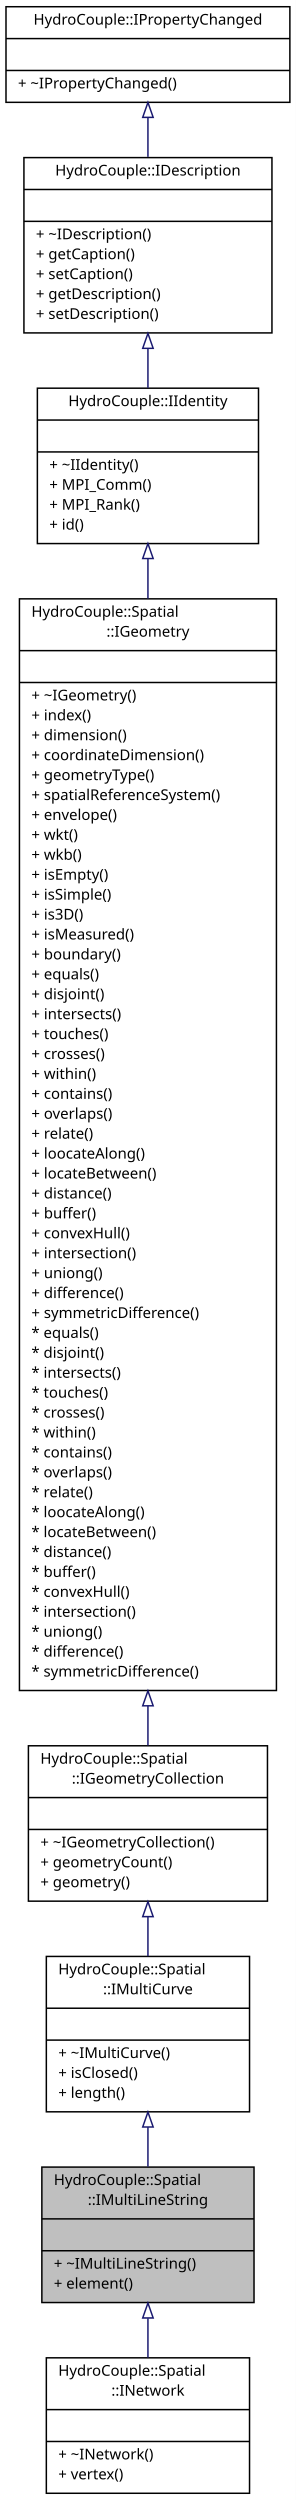
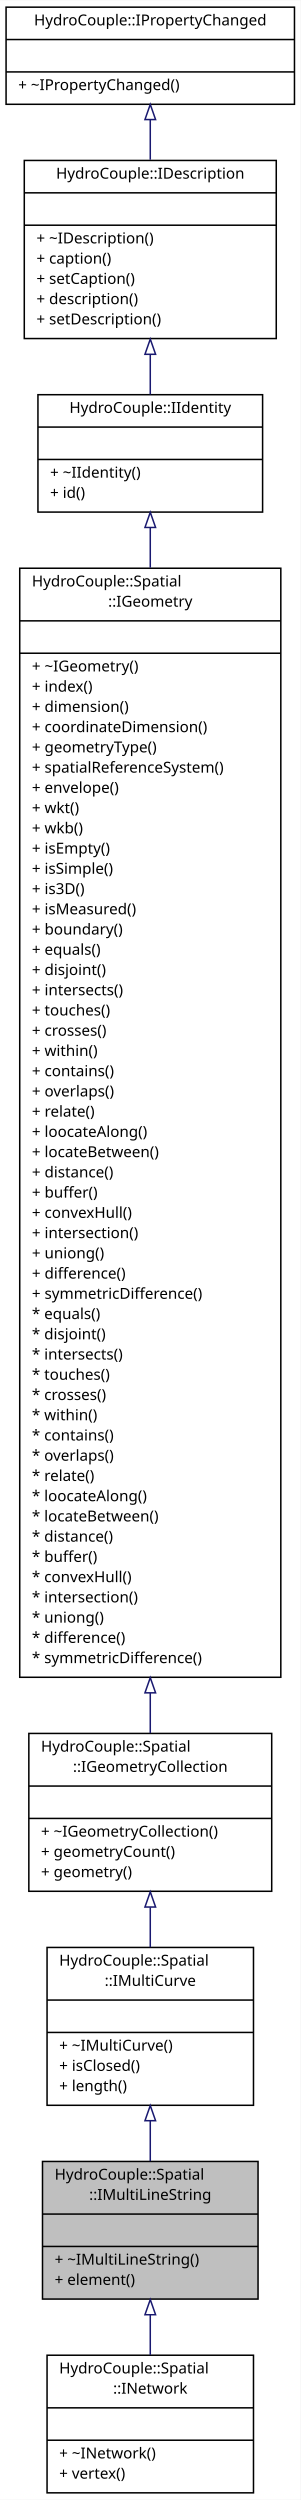
- <svg xmlns="http://www.w3.org/2000/svg" xmlns:xlink="http://www.w3.org/1999/xlink" width="198pt" height="1673pt" viewBox="0.00 0.00 198.03 1673.48">
-   <g id="graph0" class="graph" transform="scale(1 1) rotate(0) translate(4 1669.48)">
-     <polygon fill="white" stroke="none" points="-4,4 -4,-1669.48 194.028,-1669.48 194.028,4 -4,4" />
+ <svg xmlns="http://www.w3.org/2000/svg" xmlns:xlink="http://www.w3.org/1999/xlink" width="198pt" height="1647pt" viewBox="0.00 0.00 198.03 1646.81">
+   <g id="graph0" class="graph" transform="scale(1 1) rotate(0) translate(4 1642.81)">
+     <polygon fill="white" stroke="none" points="-4,4 -4,-1642.81 194.028,-1642.81 194.028,4 -4,4" />
    <g id="node1" class="node">
      <polygon fill="#bfbfbf" stroke="black" points="24.004,-128.175 24.004,-218.85 166.024,-218.85 166.024,-128.175 24.004,-128.175" />
      <text text-anchor="start" x="32.004" y="-206.85" font-family="Monaco" font-size="10.00">HydroCouple::Spatial</text>
      <text text-anchor="middle" x="95.014" y="-193.515" font-family="Monaco" font-size="10.00">::IMultiLineString</text>
      <polyline fill="none" stroke="black" points="24.004,-184.18 166.024,-184.18 " />
      <text text-anchor="middle" x="95.014" y="-172.18" font-family="Monaco" font-size="10.00"> </text>
      <polyline fill="none" stroke="black" points="24.004,-162.845 166.024,-162.845 " />
      <text text-anchor="start" x="32.004" y="-150.845" font-family="Monaco" font-size="10.00">+ ~IMultiLineString()</text>
      <text text-anchor="start" x="32.004" y="-137.51" font-family="Monaco" font-size="10.00">+ element()</text>
    </g>
    <g id="node8" class="node">
      <g id="a_node8">
        <a xlink:href="class_hydro_couple_1_1_spatial_1_1_i_network.html" target="_top" xlink:title="The INetwork class. ">
          <polygon fill="white" stroke="black" points="27.004,-0.5 27.004,-91.175 163.024,-91.175 163.024,-0.5 27.004,-0.5" />
          <text text-anchor="start" x="35.004" y="-79.175" font-family="Monaco" font-size="10.00">HydroCouple::Spatial</text>
          <text text-anchor="middle" x="95.014" y="-65.84" font-family="Monaco" font-size="10.00">::INetwork</text>
          <polyline fill="none" stroke="black" points="27.004,-56.505 163.024,-56.505 " />
          <text text-anchor="middle" x="95.014" y="-44.505" font-family="Monaco" font-size="10.00"> </text>
          <polyline fill="none" stroke="black" points="27.004,-35.17 163.024,-35.17 " />
          <text text-anchor="start" x="35.004" y="-23.17" font-family="Monaco" font-size="10.00">+ ~INetwork()</text>
          <text text-anchor="start" x="35.004" y="-9.835" font-family="Monaco" font-size="10.00">+ vertex()</text>
        </a>
      </g>
    </g>
    <g id="edge7" class="edge">
      <path fill="none" stroke="midnightblue" d="M95.014,-117.668C95.014,-108.875 95.014,-99.869 95.014,-91.356" />
      <polygon fill="none" stroke="midnightblue" points="91.514,-117.85 95.014,-127.85 98.514,-117.85 91.514,-117.85" />
    </g>
    <g id="node2" class="node">
      <g id="a_node2">
        <a xlink:href="class_hydro_couple_1_1_spatial_1_1_i_multi_curve.html" target="_top" xlink:title="An IMultiCurve is a 1-dimensional IGeometryCollection whose elements are ICurves. ...">
          <polygon fill="white" stroke="black" points="27.004,-255.85 27.004,-359.859 163.024,-359.859 163.024,-255.85 27.004,-255.85" />
          <text text-anchor="start" x="35.004" y="-347.859" font-family="Monaco" font-size="10.00">HydroCouple::Spatial</text>
          <text text-anchor="middle" x="95.014" y="-334.524" font-family="Monaco" font-size="10.00">::IMultiCurve</text>
          <polyline fill="none" stroke="black" points="27.004,-325.189 163.024,-325.189 " />
          <text text-anchor="middle" x="95.014" y="-313.189" font-family="Monaco" font-size="10.00"> </text>
          <polyline fill="none" stroke="black" points="27.004,-303.854 163.024,-303.854 " />
          <text text-anchor="start" x="35.004" y="-291.854" font-family="Monaco" font-size="10.00">+ ~IMultiCurve()</text>
          <text text-anchor="start" x="35.004" y="-278.52" font-family="Monaco" font-size="10.00">+ isClosed()</text>
          <text text-anchor="start" x="35.004" y="-265.185" font-family="Monaco" font-size="10.00">+ length()</text>
        </a>
      </g>
    </g>
    <g id="edge1" class="edge">
      <path fill="none" stroke="midnightblue" d="M95.014,-245.66C95.014,-236.702 95.014,-227.621 95.014,-219.079" />
      <polygon fill="none" stroke="midnightblue" points="91.514,-245.687 95.014,-255.688 98.514,-245.688 91.514,-245.687" />
    </g>
    <g id="node3" class="node">
      <g id="a_node3">
        <a xlink:href="class_hydro_couple_1_1_spatial_1_1_i_geometry_collection.html" target="_top" xlink:title="An IGeometryCollection is a geometric object that is a collection of some number of IGeometry objects...">
          <polygon fill="white" stroke="black" points="15.002,-396.859 15.002,-500.869 175.026,-500.869 175.026,-396.859 15.002,-396.859" />
          <text text-anchor="start" x="23.002" y="-488.869" font-family="Monaco" font-size="10.00">HydroCouple::Spatial</text>
          <text text-anchor="middle" x="95.014" y="-475.534" font-family="Monaco" font-size="10.00">::IGeometryCollection</text>
          <polyline fill="none" stroke="black" points="15.002,-466.199 175.026,-466.199 " />
          <text text-anchor="middle" x="95.014" y="-454.199" font-family="Monaco" font-size="10.00"> </text>
          <polyline fill="none" stroke="black" points="15.002,-444.864 175.026,-444.864 " />
          <text text-anchor="start" x="23.002" y="-432.864" font-family="Monaco" font-size="10.00">+ ~IGeometryCollection()</text>
          <text text-anchor="start" x="23.002" y="-419.529" font-family="Monaco" font-size="10.00">+ geometryCount()</text>
          <text text-anchor="start" x="23.002" y="-406.194" font-family="Monaco" font-size="10.00">+ geometry()</text>
        </a>
      </g>
    </g>
    <g id="edge2" class="edge">
      <path fill="none" stroke="midnightblue" d="M95.014,-386.3C95.014,-377.518 95.014,-368.565 95.014,-360.011" />
      <polygon fill="none" stroke="midnightblue" points="91.514,-386.497 95.014,-396.497 98.514,-386.497 91.514,-386.497" />
    </g>
    <g id="node4" class="node">
      <g id="a_node4">
        <a xlink:href="class_hydro_couple_1_1_spatial_1_1_i_geometry.html" target="_top" xlink:title="IGeometry is the root class of the hierarchy. ">
          <polygon fill="white" stroke="black" points="9.001,-537.869 9.001,-1268.62 181.027,-1268.62 181.027,-537.869 9.001,-537.869" />
          <text text-anchor="start" x="17.002" y="-1256.62" font-family="Monaco" font-size="10.00">HydroCouple::Spatial</text>
          <text text-anchor="middle" x="95.014" y="-1243.29" font-family="Monaco" font-size="10.00">::IGeometry</text>
          <polyline fill="none" stroke="black" points="9.001,-1233.95 181.027,-1233.95 " />
          <text text-anchor="middle" x="95.014" y="-1221.95" font-family="Monaco" font-size="10.00"> </text>
          <polyline fill="none" stroke="black" points="9.001,-1212.62 181.027,-1212.62 " />
          <text text-anchor="start" x="17.002" y="-1200.62" font-family="Monaco" font-size="10.00">+ ~IGeometry()</text>
          <text text-anchor="start" x="17.002" y="-1187.28" font-family="Monaco" font-size="10.00">+ index()</text>
          <text text-anchor="start" x="17.002" y="-1173.95" font-family="Monaco" font-size="10.00">+ dimension()</text>
          <text text-anchor="start" x="17.002" y="-1160.61" font-family="Monaco" font-size="10.00">+ coordinateDimension()</text>
          <text text-anchor="start" x="17.002" y="-1147.28" font-family="Monaco" font-size="10.00">+ geometryType()</text>
          <text text-anchor="start" x="17.002" y="-1133.94" font-family="Monaco" font-size="10.00">+ spatialReferenceSystem()</text>
          <text text-anchor="start" x="17.002" y="-1120.61" font-family="Monaco" font-size="10.00">+ envelope()</text>
          <text text-anchor="start" x="17.002" y="-1107.27" font-family="Monaco" font-size="10.00">+ wkt()</text>
          <text text-anchor="start" x="17.002" y="-1093.94" font-family="Monaco" font-size="10.00">+ wkb()</text>
          <text text-anchor="start" x="17.002" y="-1080.6" font-family="Monaco" font-size="10.00">+ isEmpty()</text>
          <text text-anchor="start" x="17.002" y="-1067.27" font-family="Monaco" font-size="10.00">+ isSimple()</text>
          <text text-anchor="start" x="17.002" y="-1053.93" font-family="Monaco" font-size="10.00">+ is3D()</text>
          <text text-anchor="start" x="17.002" y="-1040.6" font-family="Monaco" font-size="10.00">+ isMeasured()</text>
          <text text-anchor="start" x="17.002" y="-1027.26" font-family="Monaco" font-size="10.00">+ boundary()</text>
          <text text-anchor="start" x="17.002" y="-1013.93" font-family="Monaco" font-size="10.00">+ equals()</text>
          <text text-anchor="start" x="17.002" y="-1000.59" font-family="Monaco" font-size="10.00">+ disjoint()</text>
          <text text-anchor="start" x="17.002" y="-987.258" font-family="Monaco" font-size="10.00">+ intersects()</text>
          <text text-anchor="start" x="17.002" y="-973.923" font-family="Monaco" font-size="10.00">+ touches()</text>
          <text text-anchor="start" x="17.002" y="-960.588" font-family="Monaco" font-size="10.00">+ crosses()</text>
          <text text-anchor="start" x="17.002" y="-947.253" font-family="Monaco" font-size="10.00">+ within()</text>
          <text text-anchor="start" x="17.002" y="-933.918" font-family="Monaco" font-size="10.00">+ contains()</text>
          <text text-anchor="start" x="17.002" y="-920.583" font-family="Monaco" font-size="10.00">+ overlaps()</text>
          <text text-anchor="start" x="17.002" y="-907.248" font-family="Monaco" font-size="10.00">+ relate()</text>
          <text text-anchor="start" x="17.002" y="-893.913" font-family="Monaco" font-size="10.00">+ loocateAlong()</text>
          <text text-anchor="start" x="17.002" y="-880.578" font-family="Monaco" font-size="10.00">+ locateBetween()</text>
          <text text-anchor="start" x="17.002" y="-867.243" font-family="Monaco" font-size="10.00">+ distance()</text>
          <text text-anchor="start" x="17.002" y="-853.908" font-family="Monaco" font-size="10.00">+ buffer()</text>
          <text text-anchor="start" x="17.002" y="-840.573" font-family="Monaco" font-size="10.00">+ convexHull()</text>
          <text text-anchor="start" x="17.002" y="-827.238" font-family="Monaco" font-size="10.00">+ intersection()</text>
          <text text-anchor="start" x="17.002" y="-813.903" font-family="Monaco" font-size="10.00">+ uniong()</text>
          <text text-anchor="start" x="17.002" y="-800.568" font-family="Monaco" font-size="10.00">+ difference()</text>
          <text text-anchor="start" x="17.002" y="-787.233" font-family="Monaco" font-size="10.00">+ symmetricDifference()</text>
          <text text-anchor="start" x="17.002" y="-773.898" font-family="Monaco" font-size="10.00">* equals()</text>
          <text text-anchor="start" x="17.002" y="-760.563" font-family="Monaco" font-size="10.00">* disjoint()</text>
          <text text-anchor="start" x="17.002" y="-747.229" font-family="Monaco" font-size="10.00">* intersects()</text>
          <text text-anchor="start" x="17.002" y="-733.894" font-family="Monaco" font-size="10.00">* touches()</text>
          <text text-anchor="start" x="17.002" y="-720.559" font-family="Monaco" font-size="10.00">* crosses()</text>
          <text text-anchor="start" x="17.002" y="-707.224" font-family="Monaco" font-size="10.00">* within()</text>
          <text text-anchor="start" x="17.002" y="-693.889" font-family="Monaco" font-size="10.00">* contains()</text>
          <text text-anchor="start" x="17.002" y="-680.554" font-family="Monaco" font-size="10.00">* overlaps()</text>
          <text text-anchor="start" x="17.002" y="-667.219" font-family="Monaco" font-size="10.00">* relate()</text>
          <text text-anchor="start" x="17.002" y="-653.884" font-family="Monaco" font-size="10.00">* loocateAlong()</text>
          <text text-anchor="start" x="17.002" y="-640.549" font-family="Monaco" font-size="10.00">* locateBetween()</text>
          <text text-anchor="start" x="17.002" y="-627.214" font-family="Monaco" font-size="10.00">* distance()</text>
          <text text-anchor="start" x="17.002" y="-613.879" font-family="Monaco" font-size="10.00">* buffer()</text>
          <text text-anchor="start" x="17.002" y="-600.544" font-family="Monaco" font-size="10.00">* convexHull()</text>
          <text text-anchor="start" x="17.002" y="-587.209" font-family="Monaco" font-size="10.00">* intersection()</text>
          <text text-anchor="start" x="17.002" y="-573.874" font-family="Monaco" font-size="10.00">* uniong()</text>
          <text text-anchor="start" x="17.002" y="-560.539" font-family="Monaco" font-size="10.00">* difference()</text>
          <text text-anchor="start" x="17.002" y="-547.204" font-family="Monaco" font-size="10.00">* symmetricDifference()</text>
        </a>
      </g>
    </g>
    <g id="edge3" class="edge">
      <path fill="none" stroke="midnightblue" d="M95.014,-527.524C95.014,-518.042 95.014,-509.185 95.014,-501.095" />
      <polygon fill="none" stroke="midnightblue" points="91.514,-527.624 95.014,-537.624 98.514,-527.624 91.514,-527.624" />
    </g>
    <g id="node5" class="node">
      <g id="a_node5">
        <a xlink:href="class_hydro_couple_1_1_i_identity.html" target="_top" xlink:title="IIdentity interface class defines a method to get the Id of an HydroCouple entity. ">
-           <polygon fill="white" stroke="black" points="21.003,-1305.62 21.003,-1409.63 169.025,-1409.63 169.025,-1305.62 21.003,-1305.62" />
-           <text text-anchor="middle" x="95.014" y="-1397.63" font-family="Monaco" font-size="10.00">HydroCouple::IIdentity</text>
-           <polyline fill="none" stroke="black" points="21.003,-1388.3 169.025,-1388.3 " />
-           <text text-anchor="middle" x="95.014" y="-1376.3" font-family="Monaco" font-size="10.00"> </text>
-           <polyline fill="none" stroke="black" points="21.003,-1366.96 169.025,-1366.96 " />
-           <text text-anchor="start" x="29.003" y="-1354.96" font-family="Monaco" font-size="10.00">+ ~IIdentity()</text>
-           <text text-anchor="start" x="29.003" y="-1341.63" font-family="Monaco" font-size="10.00">+ MPI_Comm()</text>
-           <text text-anchor="start" x="29.003" y="-1328.29" font-family="Monaco" font-size="10.00">+ MPI_Rank()</text>
+           <polygon fill="white" stroke="black" points="21.003,-1305.62 21.003,-1382.96 169.025,-1382.96 169.025,-1305.62 21.003,-1305.62" />
+           <text text-anchor="middle" x="95.014" y="-1370.96" font-family="Monaco" font-size="10.00">HydroCouple::IIdentity</text>
+           <polyline fill="none" stroke="black" points="21.003,-1361.63 169.025,-1361.63 " />
+           <text text-anchor="middle" x="95.014" y="-1349.63" font-family="Monaco" font-size="10.00"> </text>
+           <polyline fill="none" stroke="black" points="21.003,-1340.29 169.025,-1340.29 " />
+           <text text-anchor="start" x="29.003" y="-1328.29" font-family="Monaco" font-size="10.00">+ ~IIdentity()</text>
          <text text-anchor="start" x="29.003" y="-1314.96" font-family="Monaco" font-size="10.00">+ id()</text>
        </a>
      </g>
    </g>
    <g id="edge4" class="edge">
-       <path fill="none" stroke="midnightblue" d="M95.014,-1295.47C95.014,-1287.18 95.014,-1278.25 95.014,-1268.79" />
-       <polygon fill="none" stroke="midnightblue" points="91.514,-1295.61 95.014,-1305.61 98.514,-1295.61 91.514,-1295.61" />
+       <path fill="none" stroke="midnightblue" d="M95.014,-1295.38C95.014,-1287.33 95.014,-1278.46 95.014,-1268.94" />
+       <polygon fill="none" stroke="midnightblue" points="91.514,-1295.48 95.014,-1305.48 98.514,-1295.48 91.514,-1295.48" />
    </g>
    <g id="node6" class="node">
      <g id="a_node6">
        <a xlink:href="class_hydro_couple_1_1_i_description.html" target="_top" xlink:title="IDescription interface class provides descriptive information on a HydroCouple object. ">
-           <polygon fill="white" stroke="black" points="12.002,-1446.63 12.002,-1563.98 178.026,-1563.98 178.026,-1446.63 12.002,-1446.63" />
-           <text text-anchor="middle" x="95.014" y="-1551.98" font-family="Monaco" font-size="10.00">HydroCouple::IDescription</text>
-           <polyline fill="none" stroke="black" points="12.002,-1542.64 178.026,-1542.64 " />
-           <text text-anchor="middle" x="95.014" y="-1530.64" font-family="Monaco" font-size="10.00"> </text>
-           <polyline fill="none" stroke="black" points="12.002,-1521.31 178.026,-1521.31 " />
-           <text text-anchor="start" x="20.002" y="-1509.31" font-family="Monaco" font-size="10.00">+ ~IDescription()</text>
-           <text text-anchor="start" x="20.002" y="-1495.97" font-family="Monaco" font-size="10.00">+ getCaption()</text>
-           <text text-anchor="start" x="20.002" y="-1482.64" font-family="Monaco" font-size="10.00">+ setCaption()</text>
-           <text text-anchor="start" x="20.002" y="-1469.3" font-family="Monaco" font-size="10.00">+ getDescription()</text>
-           <text text-anchor="start" x="20.002" y="-1455.97" font-family="Monaco" font-size="10.00">+ setDescription()</text>
+           <polygon fill="white" stroke="black" points="12.002,-1419.96 12.002,-1537.31 178.026,-1537.31 178.026,-1419.96 12.002,-1419.96" />
+           <text text-anchor="middle" x="95.014" y="-1525.31" font-family="Monaco" font-size="10.00">HydroCouple::IDescription</text>
+           <polyline fill="none" stroke="black" points="12.002,-1515.97 178.026,-1515.97 " />
+           <text text-anchor="middle" x="95.014" y="-1503.97" font-family="Monaco" font-size="10.00"> </text>
+           <polyline fill="none" stroke="black" points="12.002,-1494.64 178.026,-1494.64 " />
+           <text text-anchor="start" x="20.002" y="-1482.64" font-family="Monaco" font-size="10.00">+ ~IDescription()</text>
+           <text text-anchor="start" x="20.002" y="-1469.3" font-family="Monaco" font-size="10.00">+ caption()</text>
+           <text text-anchor="start" x="20.002" y="-1455.97" font-family="Monaco" font-size="10.00">+ setCaption()</text>
+           <text text-anchor="start" x="20.002" y="-1442.63" font-family="Monaco" font-size="10.00">+ description()</text>
+           <text text-anchor="start" x="20.002" y="-1429.3" font-family="Monaco" font-size="10.00">+ setDescription()</text>
        </a>
      </g>
    </g>
    <g id="edge5" class="edge">
-       <path fill="none" stroke="midnightblue" d="M95.014,-1436.03C95.014,-1427.21 95.014,-1418.3 95.014,-1409.83" />
-       <polygon fill="none" stroke="midnightblue" points="91.514,-1436.31 95.014,-1446.31 98.514,-1436.31 91.514,-1436.31" />
+       <path fill="none" stroke="midnightblue" d="M95.014,-1409.4C95.014,-1400.36 95.014,-1391.37 95.014,-1383.11" />
+       <polygon fill="none" stroke="midnightblue" points="91.514,-1409.59 95.014,-1419.59 98.514,-1409.59 91.514,-1409.59" />
    </g>
    <g id="node7" class="node">
      <g id="a_node7">
        <a xlink:href="class_hydro_couple_1_1_i_property_changed.html" target="_top" xlink:title="IPropertyChanged interface is used to emit signal/event when a property of an object changes...">
-           <polygon fill="white" stroke="black" points="0,-1600.98 0,-1664.98 190.028,-1664.98 190.028,-1600.98 0,-1600.98" />
-           <text text-anchor="middle" x="95.014" y="-1652.98" font-family="Monaco" font-size="10.00">HydroCouple::IPropertyChanged</text>
-           <polyline fill="none" stroke="black" points="0,-1643.65 190.028,-1643.65 " />
-           <text text-anchor="middle" x="95.014" y="-1631.65" font-family="Monaco" font-size="10.00"> </text>
-           <polyline fill="none" stroke="black" points="0,-1622.31 190.028,-1622.31 " />
-           <text text-anchor="start" x="8" y="-1610.31" font-family="Monaco" font-size="10.00">+ ~IPropertyChanged()</text>
+           <polygon fill="white" stroke="black" points="0,-1574.31 0,-1638.31 190.028,-1638.31 190.028,-1574.31 0,-1574.31" />
+           <text text-anchor="middle" x="95.014" y="-1626.31" font-family="Monaco" font-size="10.00">HydroCouple::IPropertyChanged</text>
+           <polyline fill="none" stroke="black" points="0,-1616.98 190.028,-1616.98 " />
+           <text text-anchor="middle" x="95.014" y="-1604.98" font-family="Monaco" font-size="10.00"> </text>
+           <polyline fill="none" stroke="black" points="0,-1595.64 190.028,-1595.64 " />
+           <text text-anchor="start" x="8" y="-1583.64" font-family="Monaco" font-size="10.00">+ ~IPropertyChanged()</text>
        </a>
      </g>
    </g>
    <g id="edge6" class="edge">
-       <path fill="none" stroke="midnightblue" d="M95.014,-1590.66C95.014,-1582.27 95.014,-1573.3 95.014,-1564.46" />
-       <polygon fill="none" stroke="midnightblue" points="91.514,-1590.91 95.014,-1600.91 98.514,-1590.91 91.514,-1590.91" />
+       <path fill="none" stroke="midnightblue" d="M95.014,-1563.99C95.014,-1555.6 95.014,-1546.63 95.014,-1537.79" />
+       <polygon fill="none" stroke="midnightblue" points="91.514,-1564.24 95.014,-1574.24 98.514,-1564.24 91.514,-1564.24" />
    </g>
  </g>
</svg>
